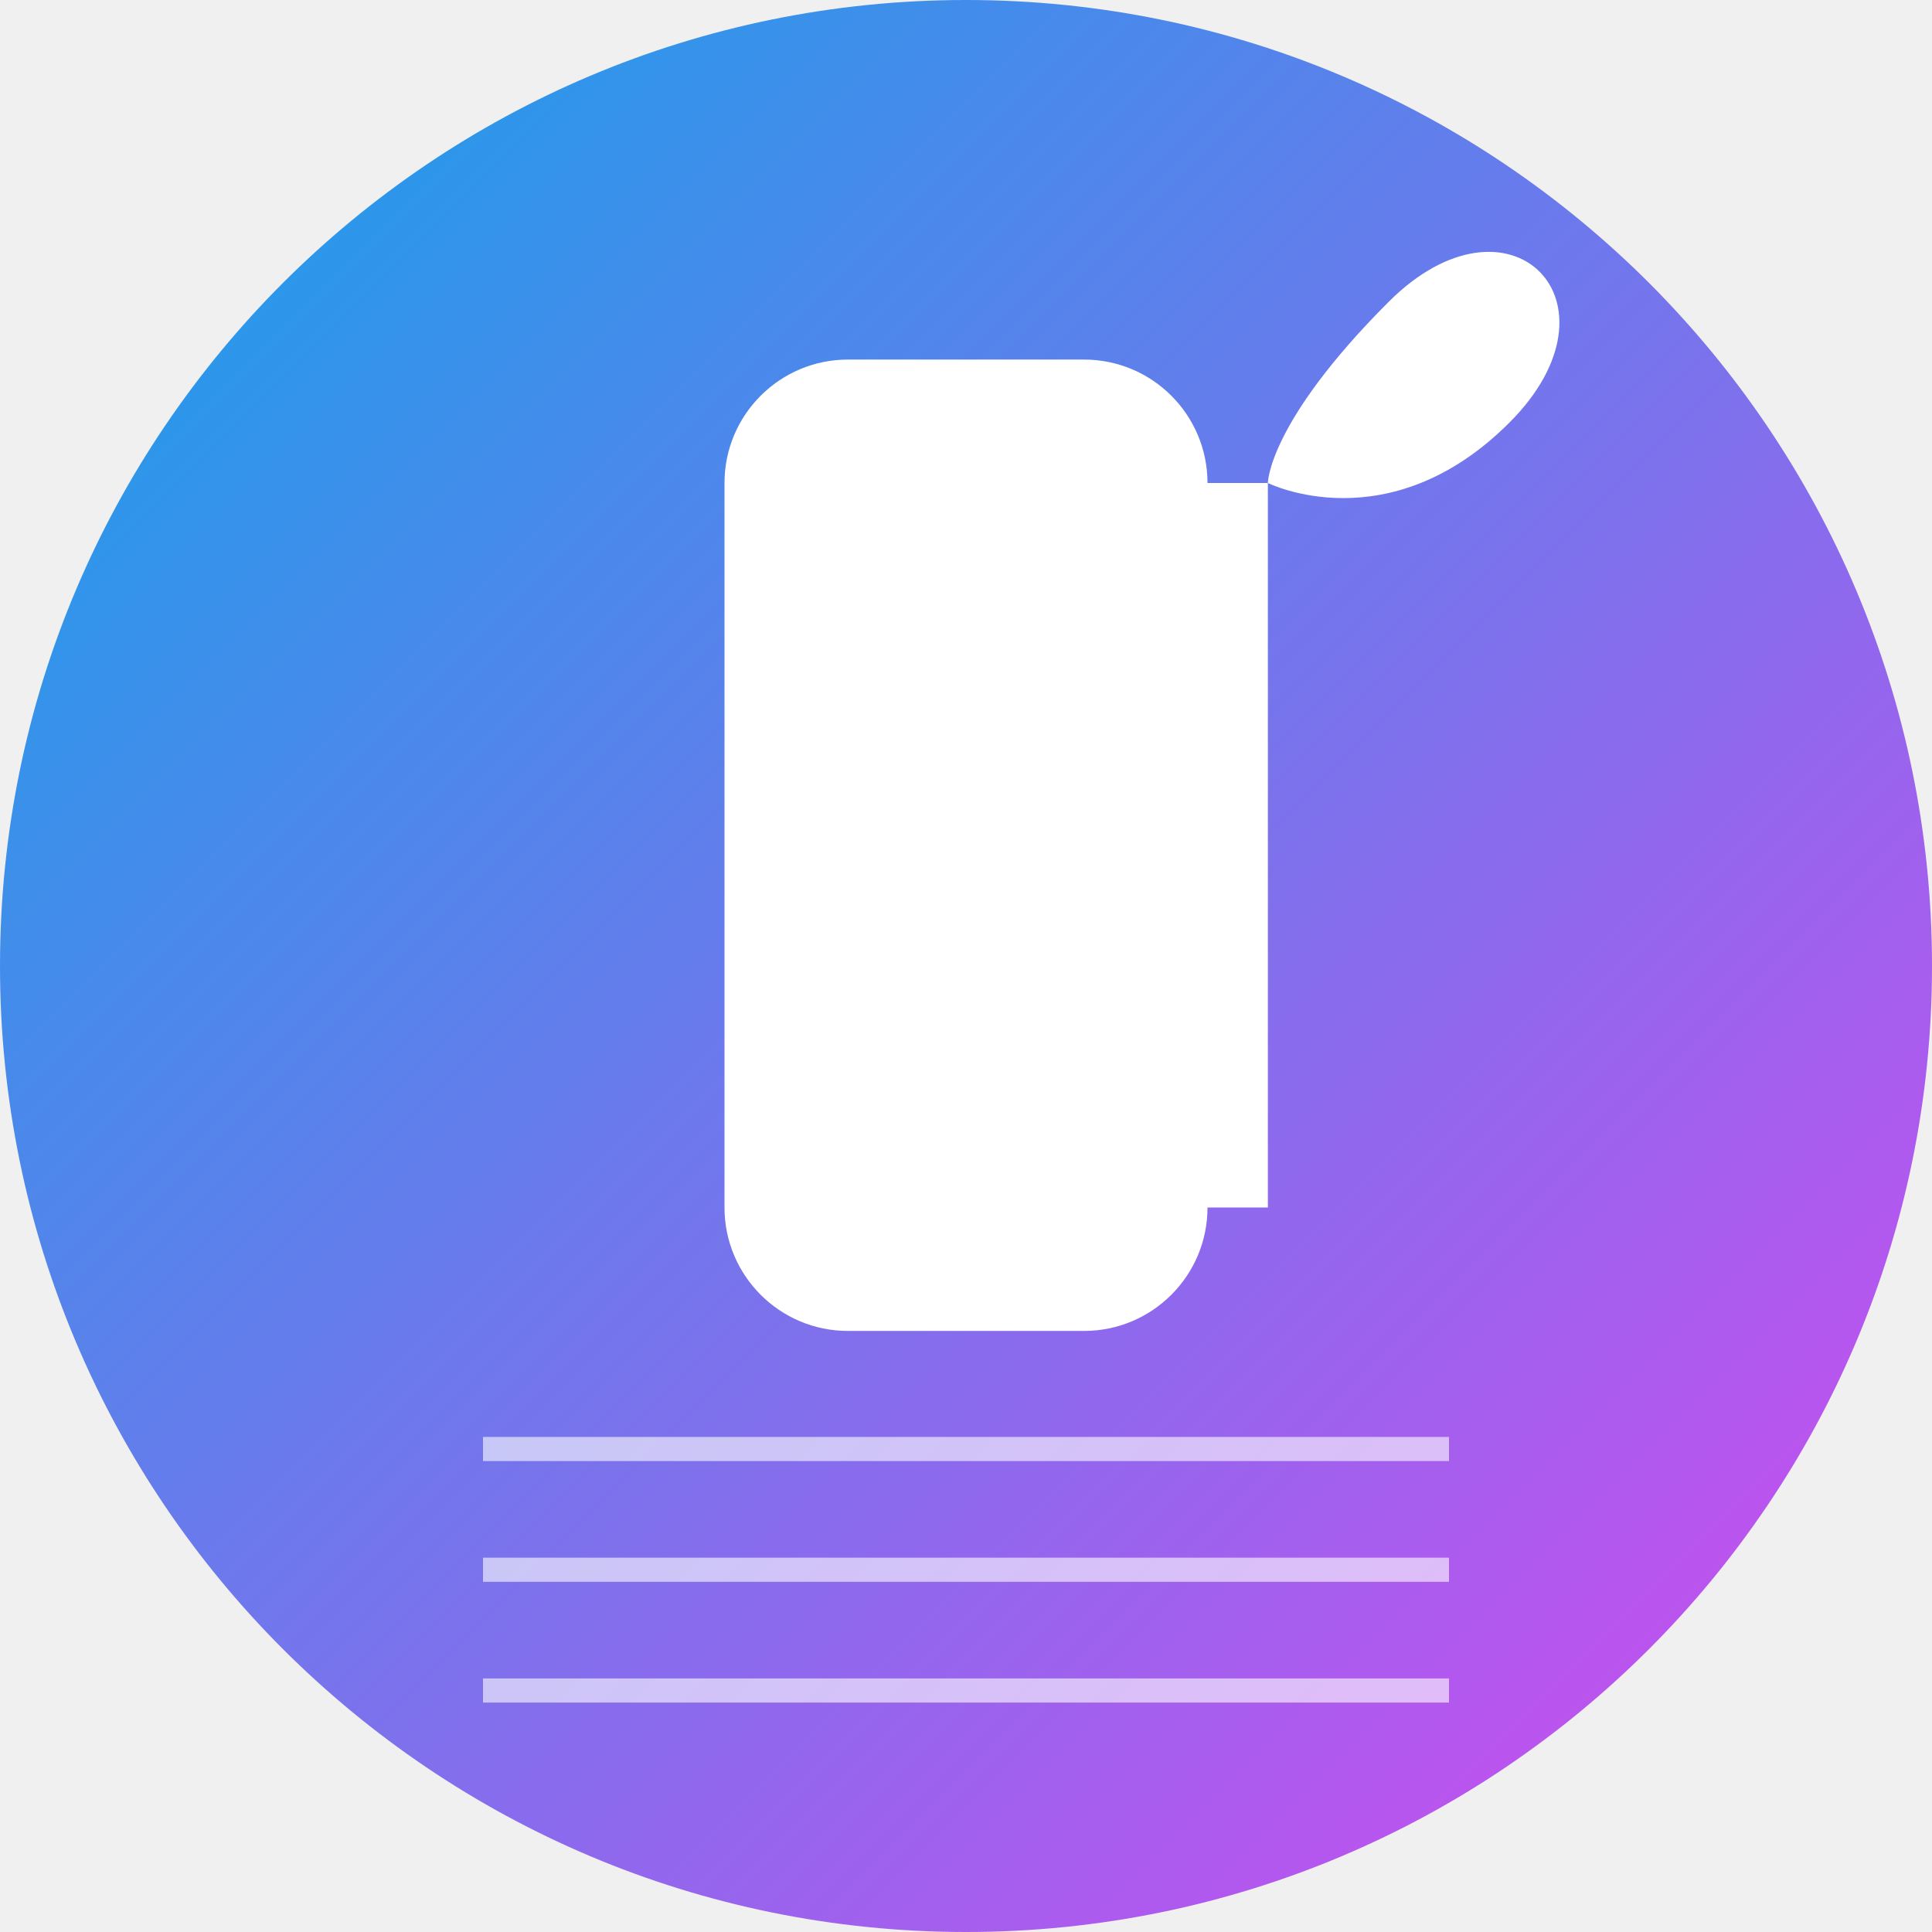
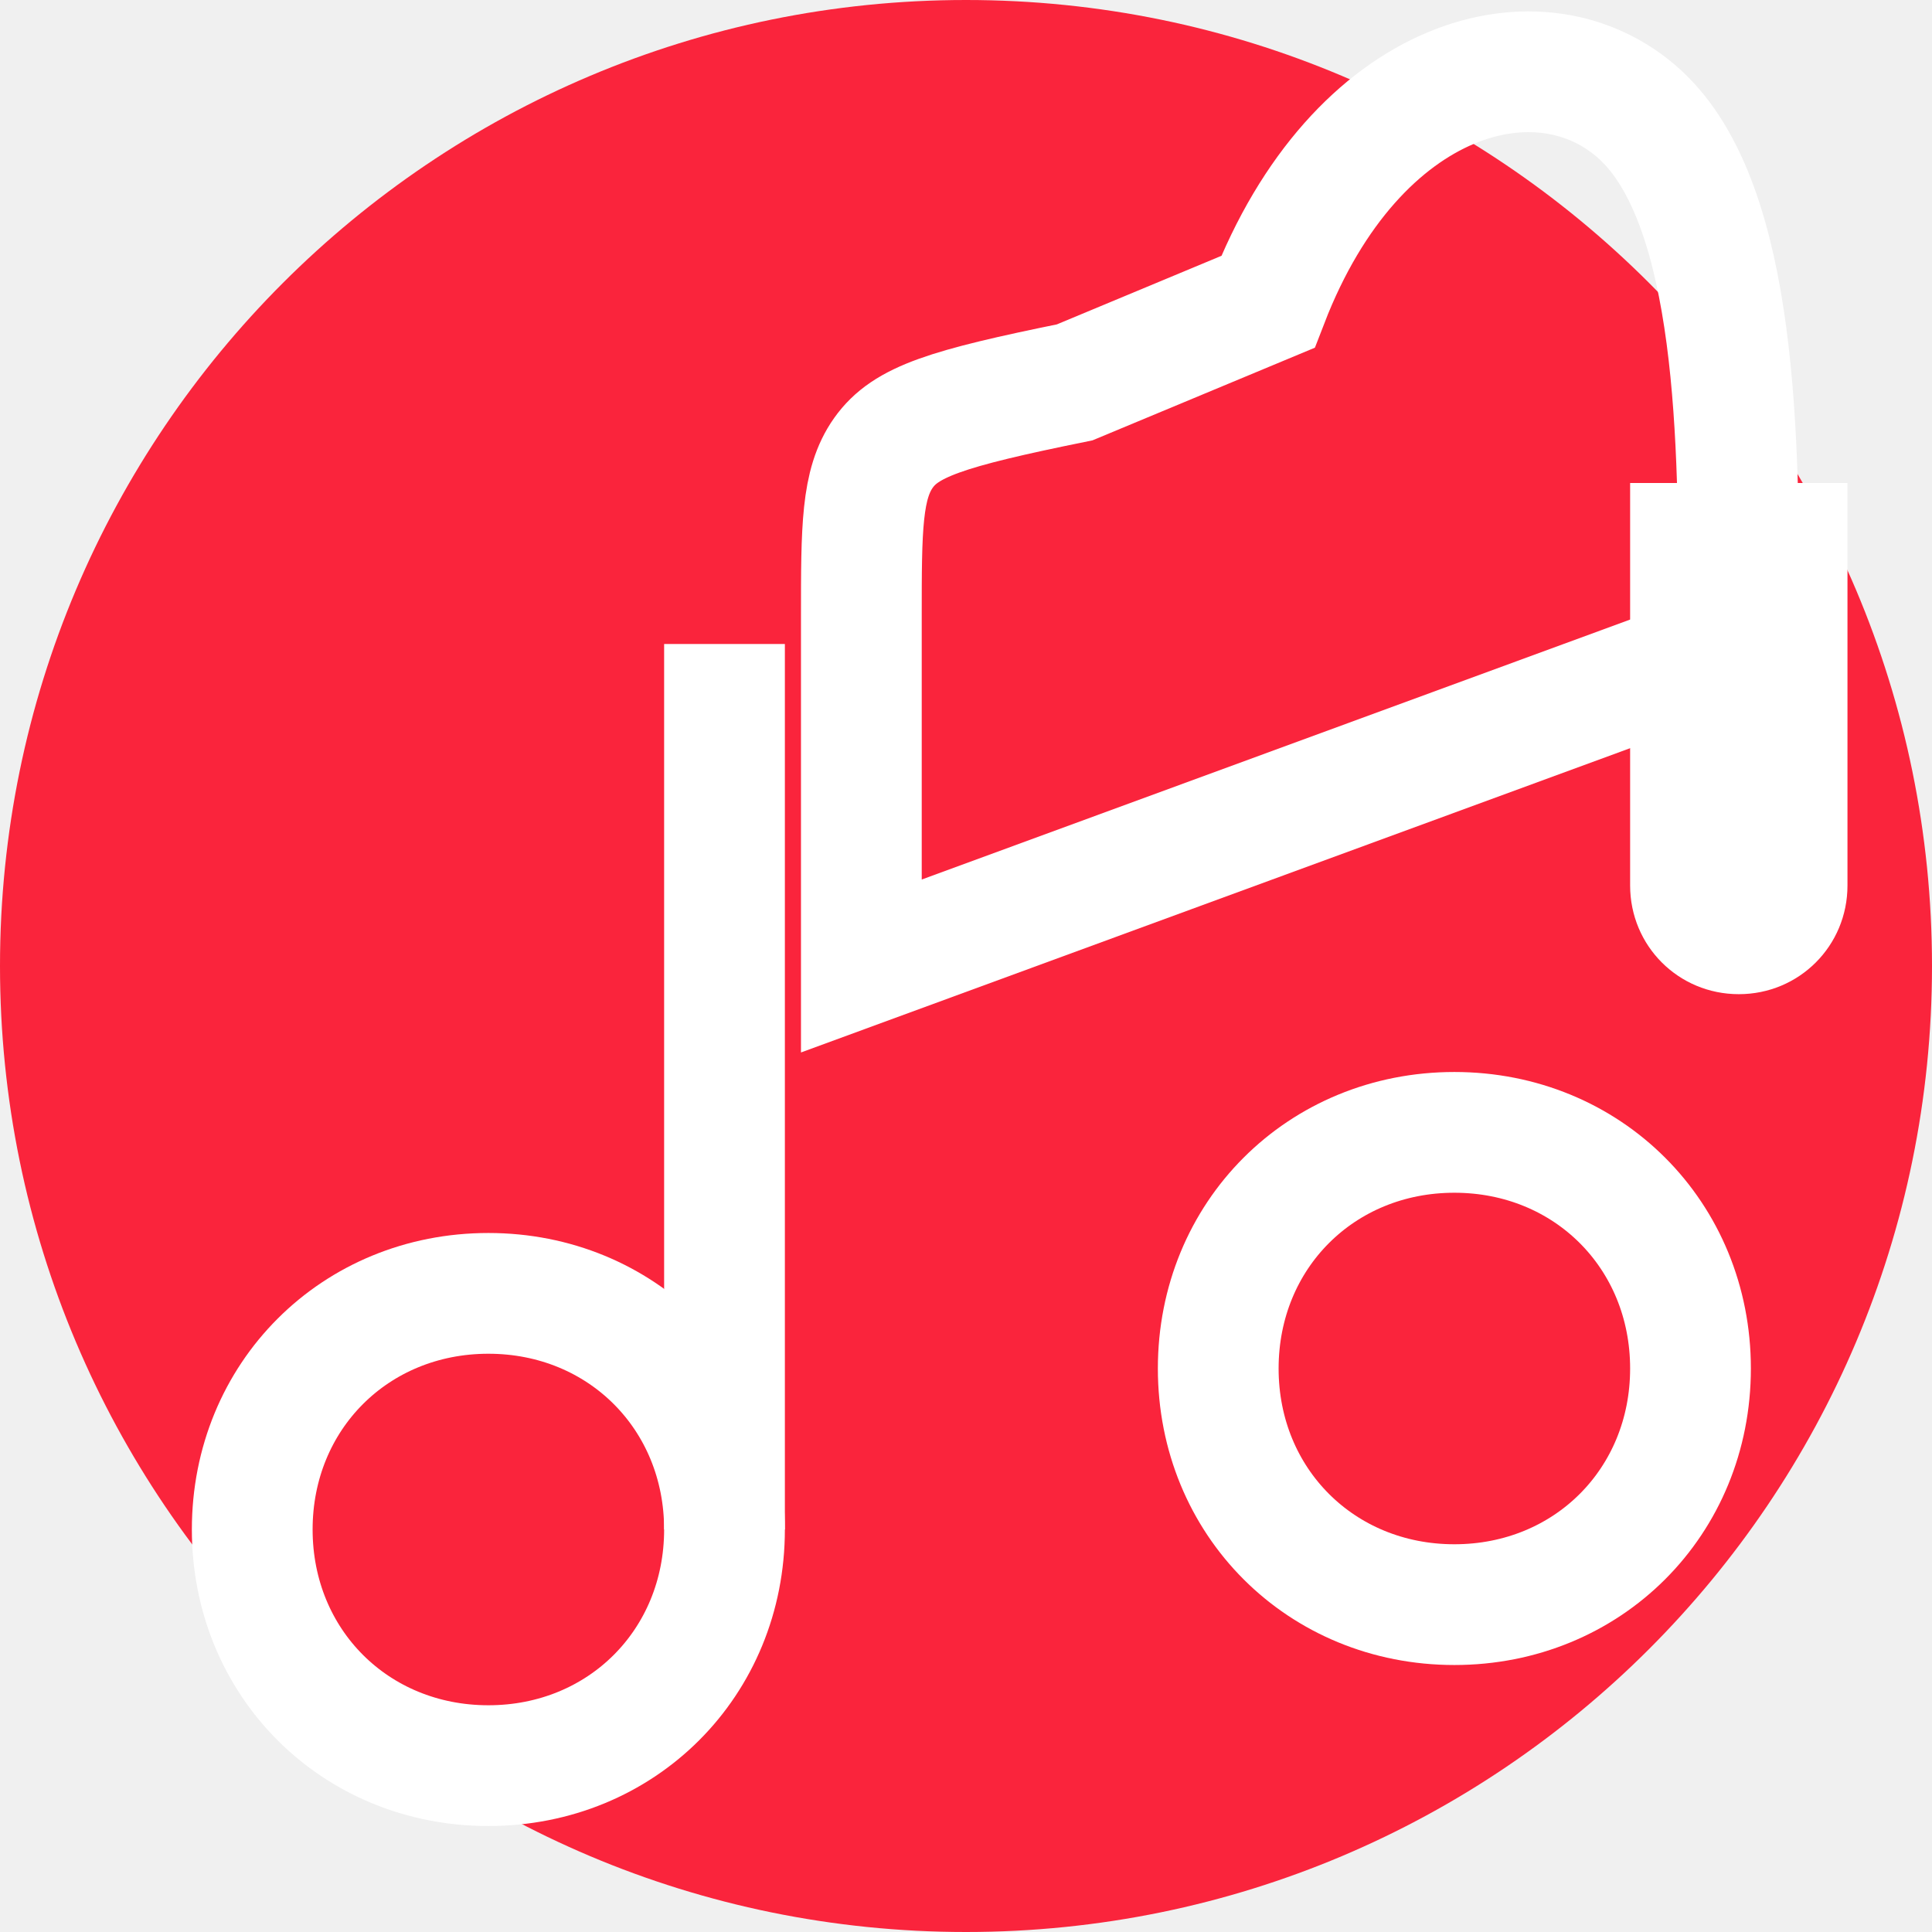
<svg xmlns="http://www.w3.org/2000/svg" width="180" height="180" viewBox="0 0 180 180" fill="none">
-   <defs>
-     <linearGradient id="bgGradient" x1="0%" y1="0%" x2="100%" y2="100%">
-       <stop offset="0%" style="stop-color:#0ea5e9;stop-opacity:1" />
-       <stop offset="100%" style="stop-color:#d946ef;stop-opacity:1" />
-     </linearGradient>
-   </defs>
-   <circle cx="90" cy="90" r="90" fill="url(#bgGradient)" />
-   <path d="M67.5 45C67.5 38.649 72.649 33.5 79 33.5H101C107.351 33.5 112.5 38.649 112.5 45V112.5C112.5 118.851 107.351 124 101 124H79C72.649 124 67.5 118.851 67.5 112.5V45Z" fill="white" />
-   <rect x="106.875" y="45" width="11.25" height="67.5" fill="white" />
-   <path d="M118.125 45C118.125 45 129.375 50.625 140.625 39.375C151.875 28.125 140.625 16.875 129.375 28.125C118.125 39.375 118.125 45 118.125 45Z" fill="white" />
-   <line x1="45" y1="135" x2="135" y2="135" stroke="white" stroke-width="2.25" opacity="0.6" />
-   <line x1="45" y1="146.25" x2="135" y2="146.25" stroke="white" stroke-width="2.25" opacity="0.6" />
-   <line x1="45" y1="157.5" x2="135" y2="157.5" stroke="white" stroke-width="2.25" opacity="0.6" />
+   <circle cx="90" cy="90" r="90" fill="#fa243c" />
+   <path d="M67.5 142.5C67.5 154.93 57.93 164.5 45.5 164.5C33.07 164.5 23.5 154.93 23.5 142.5C23.5 130.07 33.07 120.5 45.5 120.5C57.93 120.5 67.5 130.07 67.5 142.5Z" stroke="white" stroke-width="11.25" />
+   <path d="M157.5 127.5C157.5 139.93 147.93 149.5 135.5 149.5C123.07 149.5 113.5 139.93 113.5 127.5C113.5 115.07 123.07 105.5 135.5 105.5C147.93 105.5 157.5 115.07 157.5 127.5Z" stroke="white" stroke-width="11.25" />
+   <path d="M67.5 142.5V60" stroke="white" stroke-width="11.25" />
+   <path d="M151.875 82.5C151.875 88.125 156.375 92.625 162 92.625C167.625 92.625 172.125 88.125 172.125 82.5H151.875ZM172.125 82.5V45H151.875V82.5H172.125Z" fill="white" />
+   <path d="M118.125 28.125L100.125 35.625C88.125 38.062 84.375 39.281 82.312 42.188C80.25 45.094 80.25 49.219 80.25 57.469V90L162 60V57.375C162 41.625 162 19.125 152.812 10.688C143.625 2.25 126.375 6.75 118.125 28.125Z" stroke="white" stroke-width="11.25" stroke-linecap="round" />
</svg>
